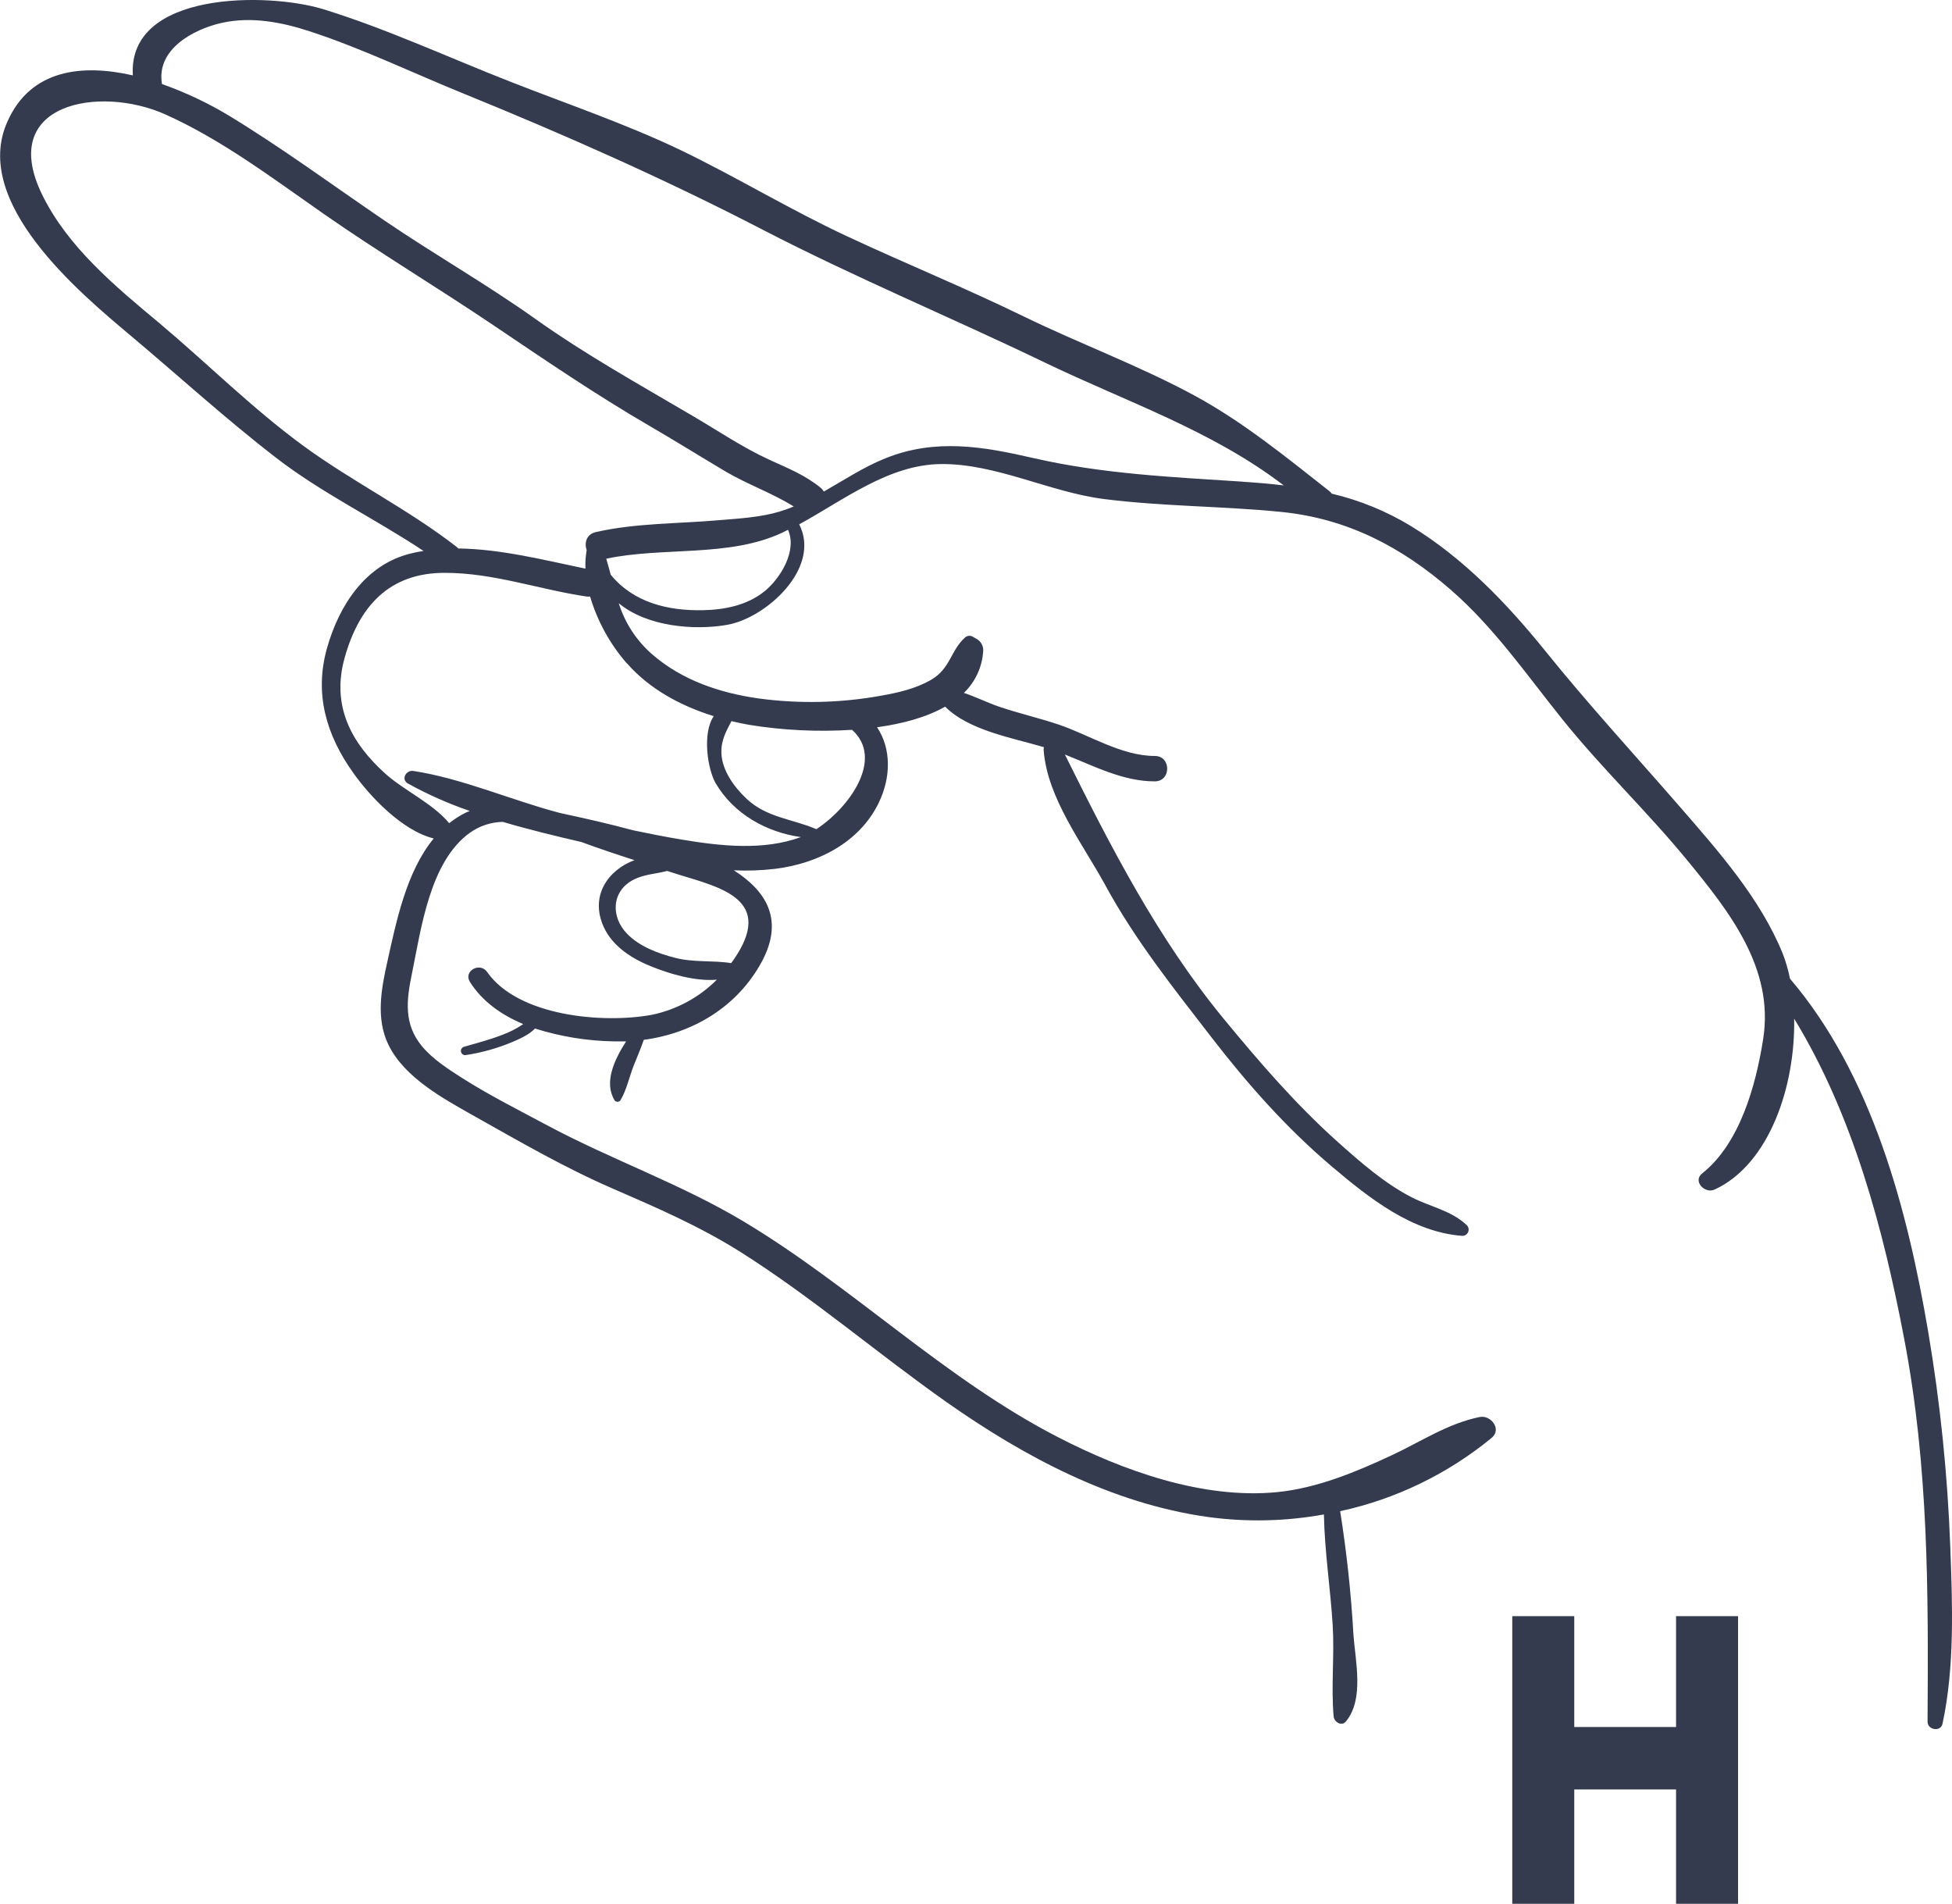
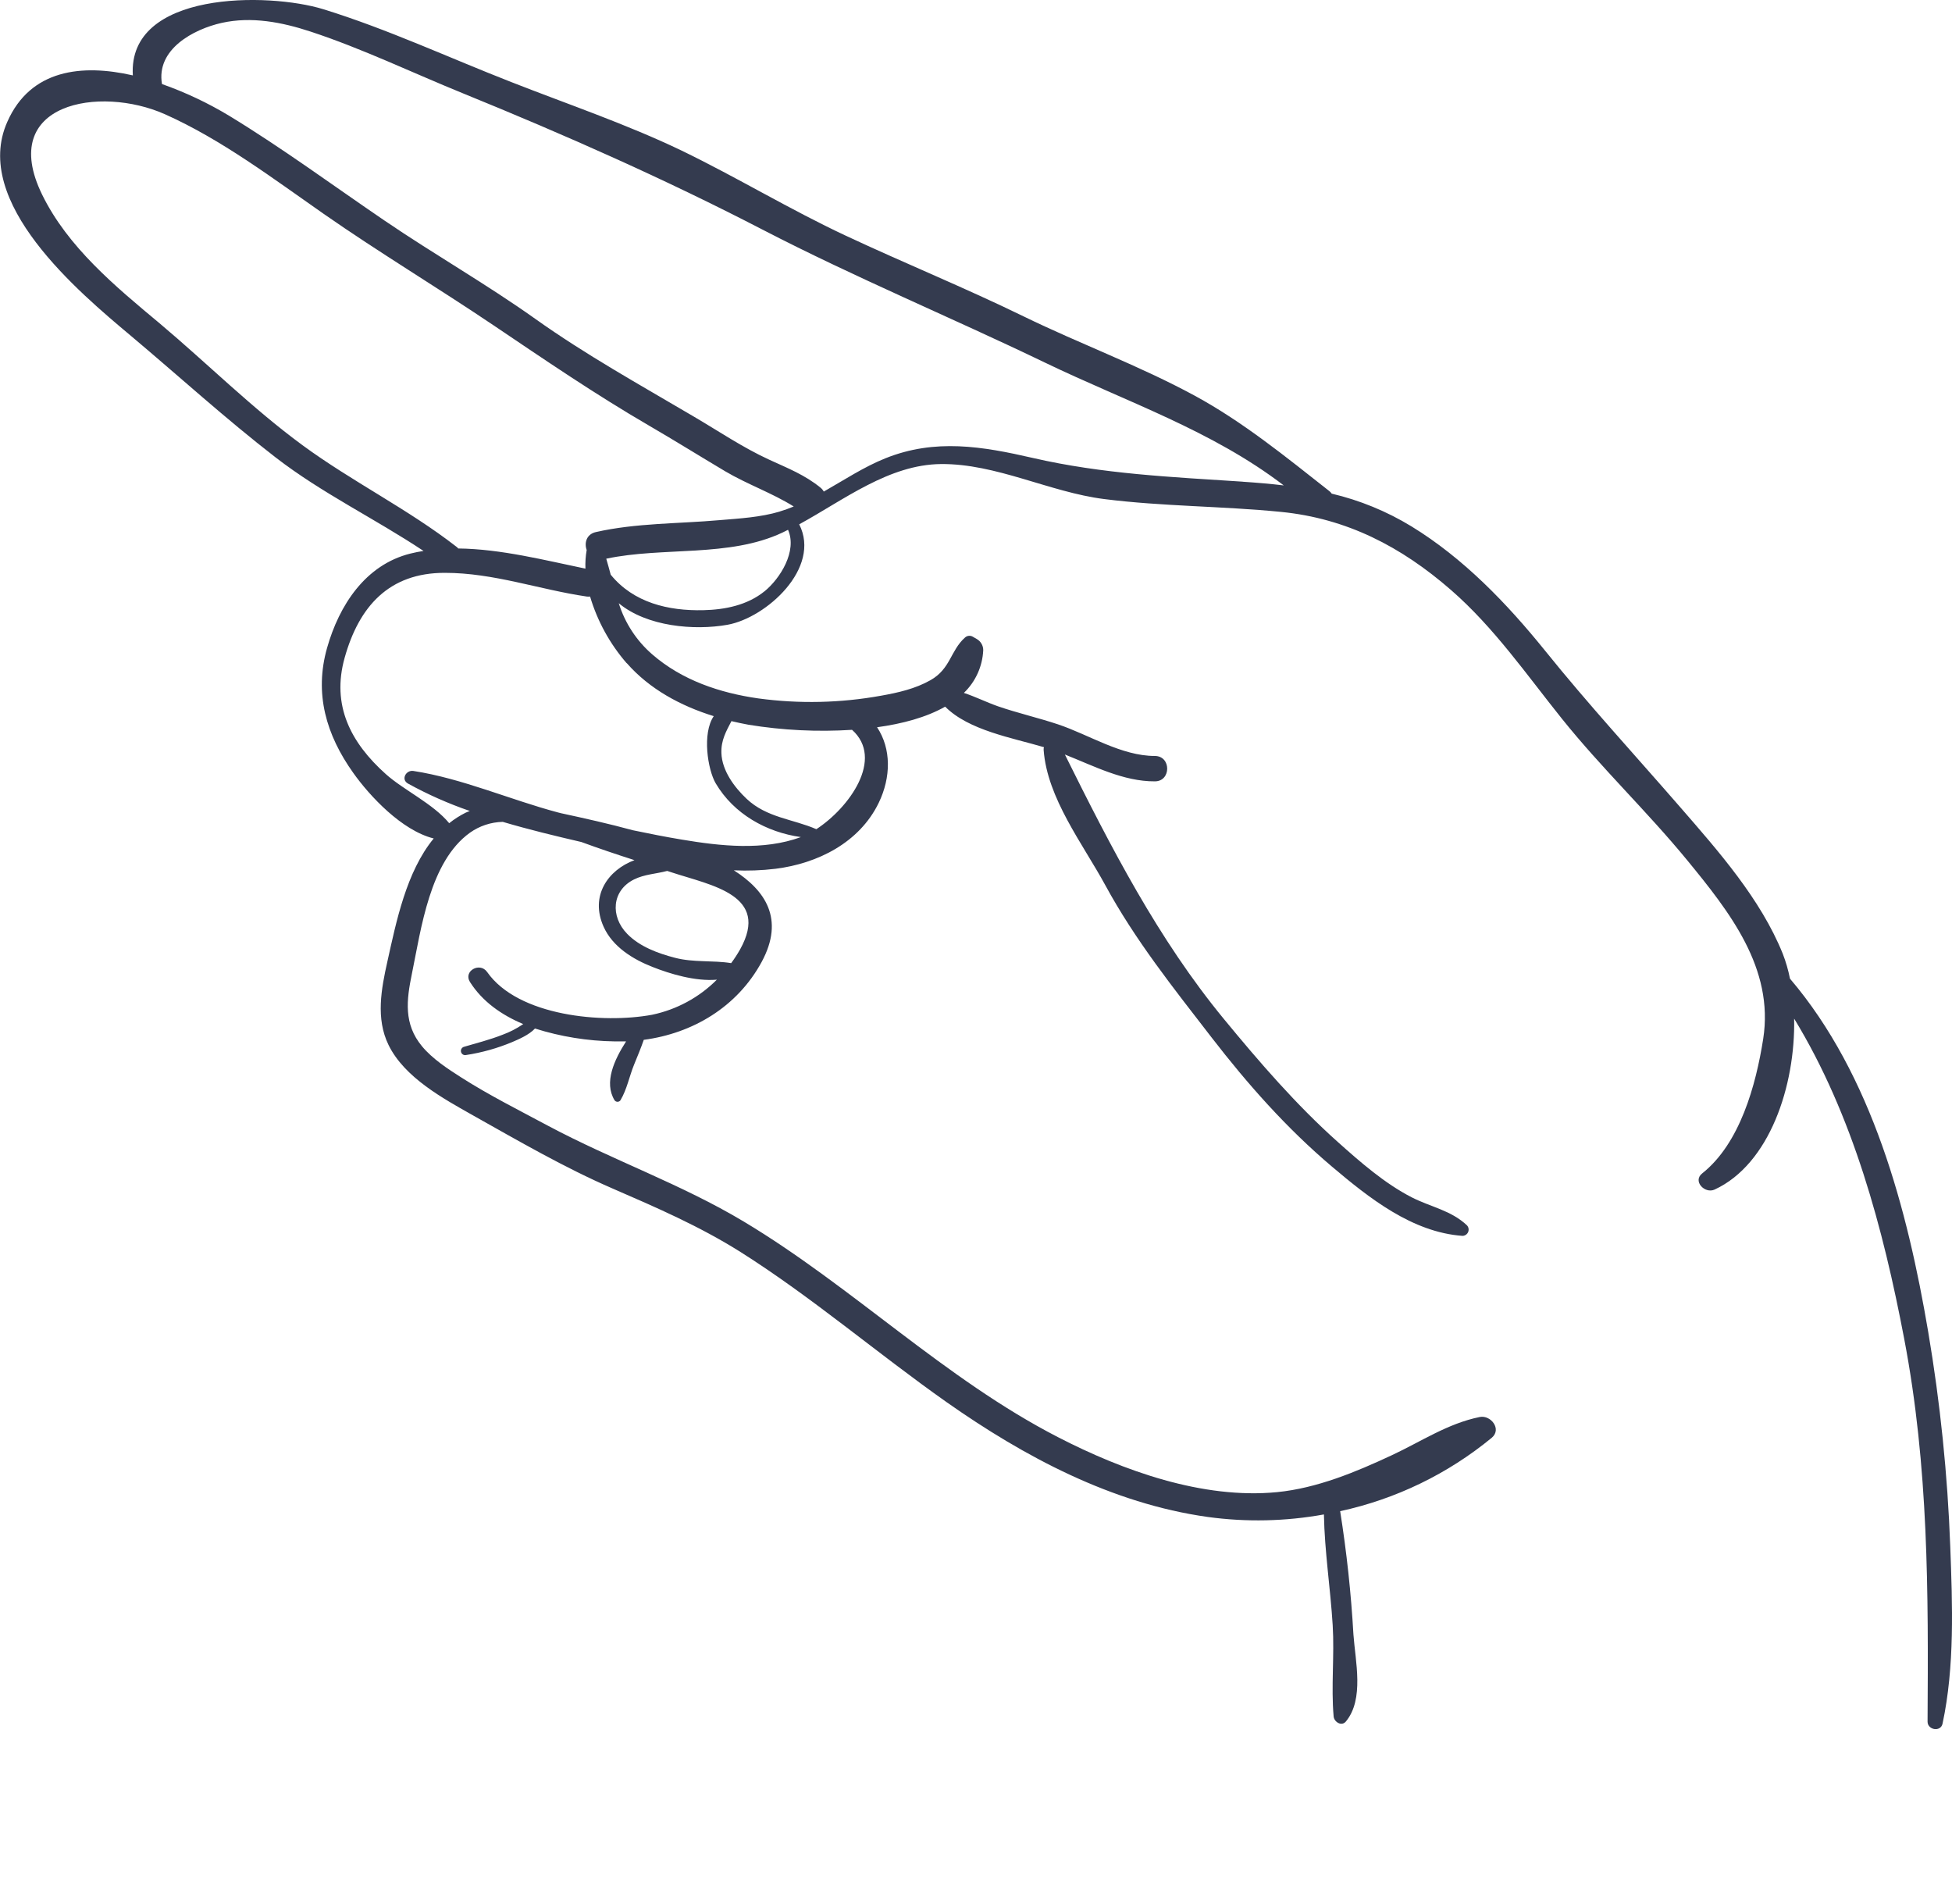
<svg xmlns="http://www.w3.org/2000/svg" id="Capa_1" data-name="Capa 1" viewBox="0 0 538.41 525">
  <defs>
    <style>.cls-1{fill:#343b4f;}</style>
  </defs>
  <path class="cls-1" d="M544.91,426.68a455.12,455.12,0,0,0-6.08-59.17c-5.7-33.67-15.44-70.82-38.13-97.42a41,41,0,0,0-2-6.9c-6.1-15.11-17.75-28.28-28.32-40.44-12.5-14.39-25.29-28.27-37.25-43.13-10.5-13-22.51-25.5-36.88-34.28a75.44,75.44,0,0,0-21.95-9,3.16,3.16,0,0,0-.64-.69c-11.89-9.35-23.83-19.1-37.16-26.33-15.21-8.25-31.6-14.27-47.16-21.85-16.16-7.88-32.75-14.63-49-22.23-15.47-7.23-30.05-16.1-45.41-23.53C179.77,34.44,163.7,29,148.08,22.87c-17.19-6.7-34.26-14.67-51.9-20.11C81-1.94,42.2-2.33,43.62,21,29.65,17.81,15.4,19.29,9,33.8-.91,56,28.71,80.77,43.12,92.85,56.39,104,69.3,115.77,83,126.35c12.78,9.88,27.4,16.88,40.8,25.79-1.21.19-2.42.42-3.6.72-12.46,3.09-19.68,14.29-23,26-3.59,12.62-.26,24,7.22,34.49,4.49,6.33,13.37,15.89,22.19,18.08-7.58,9.19-10.36,23.08-12.77,33.89-1.69,7.56-3.26,15.77.31,23.06,4.4,9,15.11,14.79,23.38,19.46,12.46,7,25.18,14.38,38.3,20.07,12.23,5.31,24.07,10.43,35.38,17.54C231.05,358,248.86,373.33,268,386.82c21.54,15.15,45.67,28,72.07,31.71a102,102,0,0,0,32.08-.69c.18,10.19,1.8,20.42,2.42,30.57.51,8.35-.47,16.94.26,25.13.13,1.52,2.18,2.84,3.38,1.4,5.11-6.17,2.6-16.62,2.08-24a340.07,340.07,0,0,0-3.66-34,98.71,98.71,0,0,0,41.82-20.25c2.83-2.38-.28-6.33-3.32-5.72-8.81,1.78-16.18,6.78-24.25,10.54-9.93,4.64-20.66,9.1-31.65,10.18-20.5,2-42.47-5.9-60.45-15.17-31.29-16.11-56.54-41.39-86.61-59.42-17.24-10.34-36.32-17-54-26.43-8-4.29-16.25-8.41-23.94-13.32-3.78-2.41-7.94-5.12-10.84-8.6-5.12-6.16-4.29-12.77-2.8-20,2.55-12.42,4.92-30.94,16-38.9a16.25,16.25,0,0,1,9.06-3c7.22,2.14,14.57,3.91,21.69,5.56,4.84,1.78,9.73,3.42,14.64,5-7.28,2.71-12.34,9.83-8.51,18.36,2.49,5.55,8.12,9,13.57,11.12,4.77,1.89,11.74,4,17.67,3.48a35.49,35.49,0,0,1-17.89,9.68c-13.49,2.5-36.92.44-45.48-11.8-2-2.84-6.64-.25-4.73,2.76,3.43,5.4,8.7,9.09,14.68,11.6l-.16.12a25.62,25.62,0,0,1-5.54,2.83c-3.45,1.36-7.07,2.28-10.62,3.32a1.17,1.17,0,0,0,.62,2.26,54.08,54.08,0,0,0,12.59-3.53c1.87-.8,4.72-2,6.36-3.77a76.54,76.54,0,0,0,21.94,3.55c1.06,0,2.13,0,3.19,0-3.25,5.08-6.18,11.33-3.17,16.25a1,1,0,0,0,1.61,0c1.82-3.06,2.43-6.57,3.77-9.85.94-2.3,1.87-4.53,2.67-6.83,13.44-1.78,25.74-9,32.52-21.49,6.42-11.89.93-19.76-7.68-25.26a68.94,68.94,0,0,0,11.5-.42c11.65-1.46,23.14-7.22,28.46-18.18,3.42-7.06,3.48-14.93-.45-20.85,6.95-.95,13.58-2.72,18.78-5.68,6.52,6.56,18.49,8.58,27.25,11.18a1.92,1.92,0,0,0-.09.76c1,13.34,10.76,25.82,17,37.28,8.27,15.21,18.78,28.34,29.32,42,10,12.94,20.71,25.05,33.22,35.63,10.25,8.67,22.11,18.09,36,19.09a1.73,1.73,0,0,0,1.21-2.92c-4.43-4.15-9.9-5-15.23-7.71-7.48-3.85-14.18-9.72-20.4-15.28-11.43-10.21-21.61-22-31.35-33.83-18.21-22.1-31.24-47.49-43.91-73,8,3.16,16.14,7.45,24.82,7.4,4.53,0,4.54-7,0-7-9.25,0-18.15-5.85-26.72-8.72-5.5-1.83-11.15-3.11-16.62-5-3.19-1.13-6.2-2.64-9.34-3.67a17.45,17.45,0,0,0,5.34-11.78,3.52,3.52,0,0,0-1.78-3.08l-1.14-.66a1.81,1.81,0,0,0-2.13.27c-4,3.57-3.95,8.61-9.5,11.74-4.18,2.37-8.94,3.45-13.63,4.28a108.22,108.22,0,0,1-33.84.75c-10.61-1.51-21.05-5-29.27-12.14a30.86,30.86,0,0,1-9.24-14.11c7.74,6.45,20.82,7.58,30,5.94,10.72-1.93,25.9-15.67,19.77-27.7,12.43-6.79,24.74-16.48,39.09-16.62,15.25-.15,29.95,7.74,45,9.65,16.17,2.05,32.56,1.93,48.77,3.54,18.21,1.8,33.21,9.6,46.92,21.54,11.91,10.37,20.79,23.28,30.62,35.53,10.85,13.53,23.48,25.53,34.49,38.94,11.67,14.22,24.06,29.84,21,49.35-2,12.7-6.38,28.79-16.83,37.07-2.7,2.14.74,5.69,3.43,4.45,15.17-7,22.3-28.64,21.94-47.14,16.23,26.59,24.58,58,30.35,88.27,6.76,35.42,6.67,69.82,6.45,105.6,0,2.32,3.63,2.92,4.13.56C546.16,459.78,545.51,442.64,544.91,426.68ZM211.13,262a35.45,35.45,0,0,1-2.48,3.81c-5-.82-10.36-.13-15.48-1.47-4.68-1.21-9.75-3.07-13.19-6.6-4.71-4.82-4.26-11.95,1.86-15,2.89-1.45,6.13-1.54,9.17-2.36l1.35.44C203.14,244.37,219.48,247,211.13,262Zm-2.42-62.93c1.58.37,3.16.71,4.74,1A127.12,127.12,0,0,0,242,201.47c8.93,8-.76,21.48-9.85,27.4-6.48-2.82-13.68-3.14-19.24-8.38-3.4-3.21-6.78-7.77-6.95-12.61C205.84,204.32,207.29,201.86,208.71,199.11Zm-28.86-16c6.29,7.18,14.87,11.8,24,14.63-3.25,4.74-1.67,14.74.53,18.51,5,8.49,14,13.5,23.5,14.84h0c-10.36,3.8-22.23,2.47-32.85.69-4.52-.75-9-1.64-13.51-2.58-6.53-1.78-13.12-3.25-19.77-4.69l-.88-.22c-13.2-3.51-26.41-9.37-39.89-11.44-2-.3-3.49,2.34-1.47,3.48a108.26,108.26,0,0,0,17.06,7.56c-.38.16-.76.28-1.15.47a25.24,25.24,0,0,0-4.54,2.9c-4.45-5.39-12.54-9.12-17.45-13.51-9.74-8.7-15.06-19-11.39-32.1,3.94-14.12,12.23-23.47,27.66-23.43,13.48,0,26,4.61,39.15,6.54a4.49,4.49,0,0,0,.89,0A49.59,49.59,0,0,0,179.85,183.12Zm38-19.8c-4.76,3.85-10.9,5.07-16.88,5.21-9.68.22-19.25-2.07-25.54-9.79-.39-1.45-.79-2.92-1.23-4.41,15.66-3.33,33.92-.3,48.57-7.19.52-.24,1.05-.51,1.57-.78C226.93,152.19,222.17,159.78,217.8,163.32Zm4.23-22c-5.35,1.6-11.13,1.92-16.66,2.38-11.26,1-23,.77-34.1,3.29-2.59.59-3.22,3-2.52,4.94a24.42,24.42,0,0,0-.34,5.14c-11.07-2.29-23.33-5.43-35.08-5.56a2.57,2.57,0,0,0-.44-.43c-13.47-10.47-28.84-18-42.54-28.06C76.49,112.75,64.15,100.43,51,89.37,38.8,79.2,25.66,68.36,18.57,53.82,6.27,28.58,34.5,23.71,52.47,31.71c15.67,7,29.84,17.76,43.84,27.51,15.28,10.64,31.19,20.19,46.62,30.58,14.26,9.61,28.24,19.16,43.12,27.81,7.07,4.11,14,8.43,21,12.59,6.12,3.61,12.86,5.94,18.86,9.68C224.67,140.4,223.36,140.88,222,141.28Zm127.69-8.23c-19.54-1.28-38.7-2.12-57.85-6.53-14-3.22-27-5.42-40.72.08-5.94,2.38-11.41,6-17,9.18a3.61,3.61,0,0,0-.88-1.06c-4.32-3.54-9.12-5.41-14.14-7.72-7.32-3.35-14.06-7.94-21-12-14.75-8.7-29.63-16.93-43.6-26.88-13.45-9.56-27.8-17.73-41.43-27-14.3-9.73-28.21-20-43-29a101.18,101.18,0,0,0-18.49-8.72C50,13.79,60.36,8.26,68.14,6.52c8.21-1.83,16.63-.19,24.47,2.39,14.3,4.7,28.19,11.4,42.14,17.07,28,11.4,55.62,23.61,82.49,37.52,25.51,13.21,52.13,24.26,78,36.72,22.54,10.85,46,18.68,65.83,33.85C357.37,133.63,353.6,133.31,349.72,133.05Z" transform="translate(-6.98 -0.21)" />
-   <path class="cls-1" d="M424.1,445.89h17.1v30.57h28.08V445.89h17.1v79.32h-17.1V493.68H441.2v31.53H424.1Z" transform="translate(-6.98 -0.21)" />
</svg>
